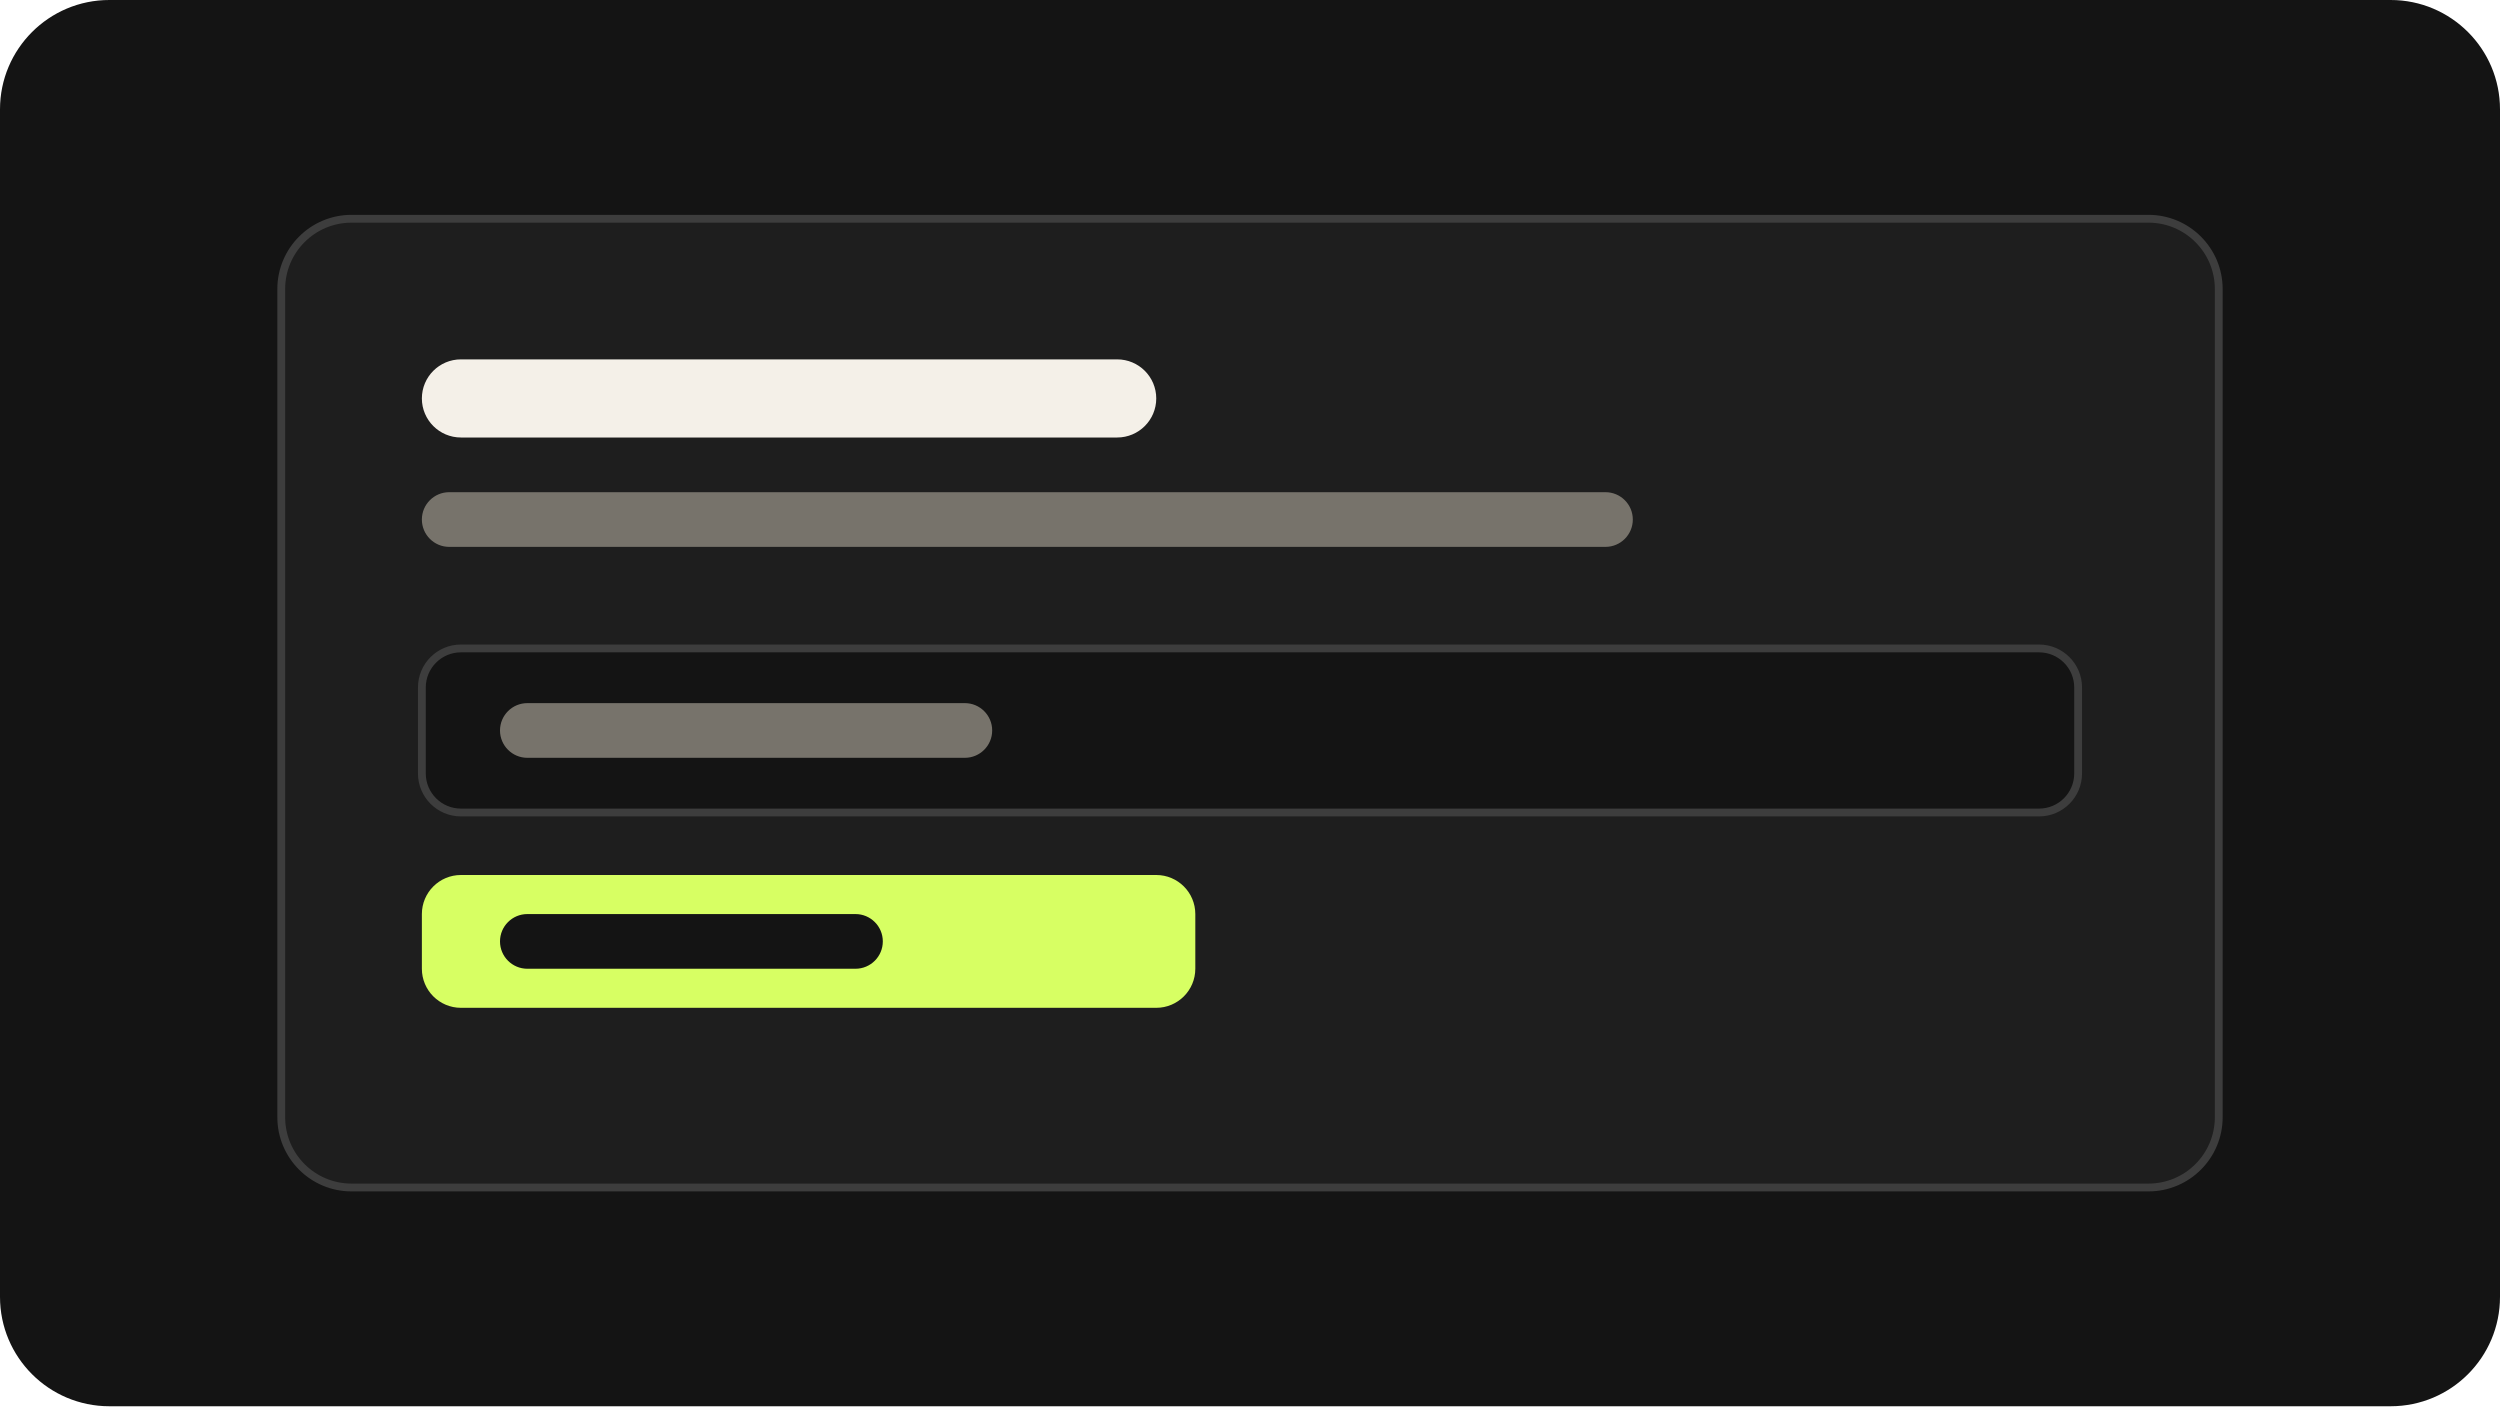
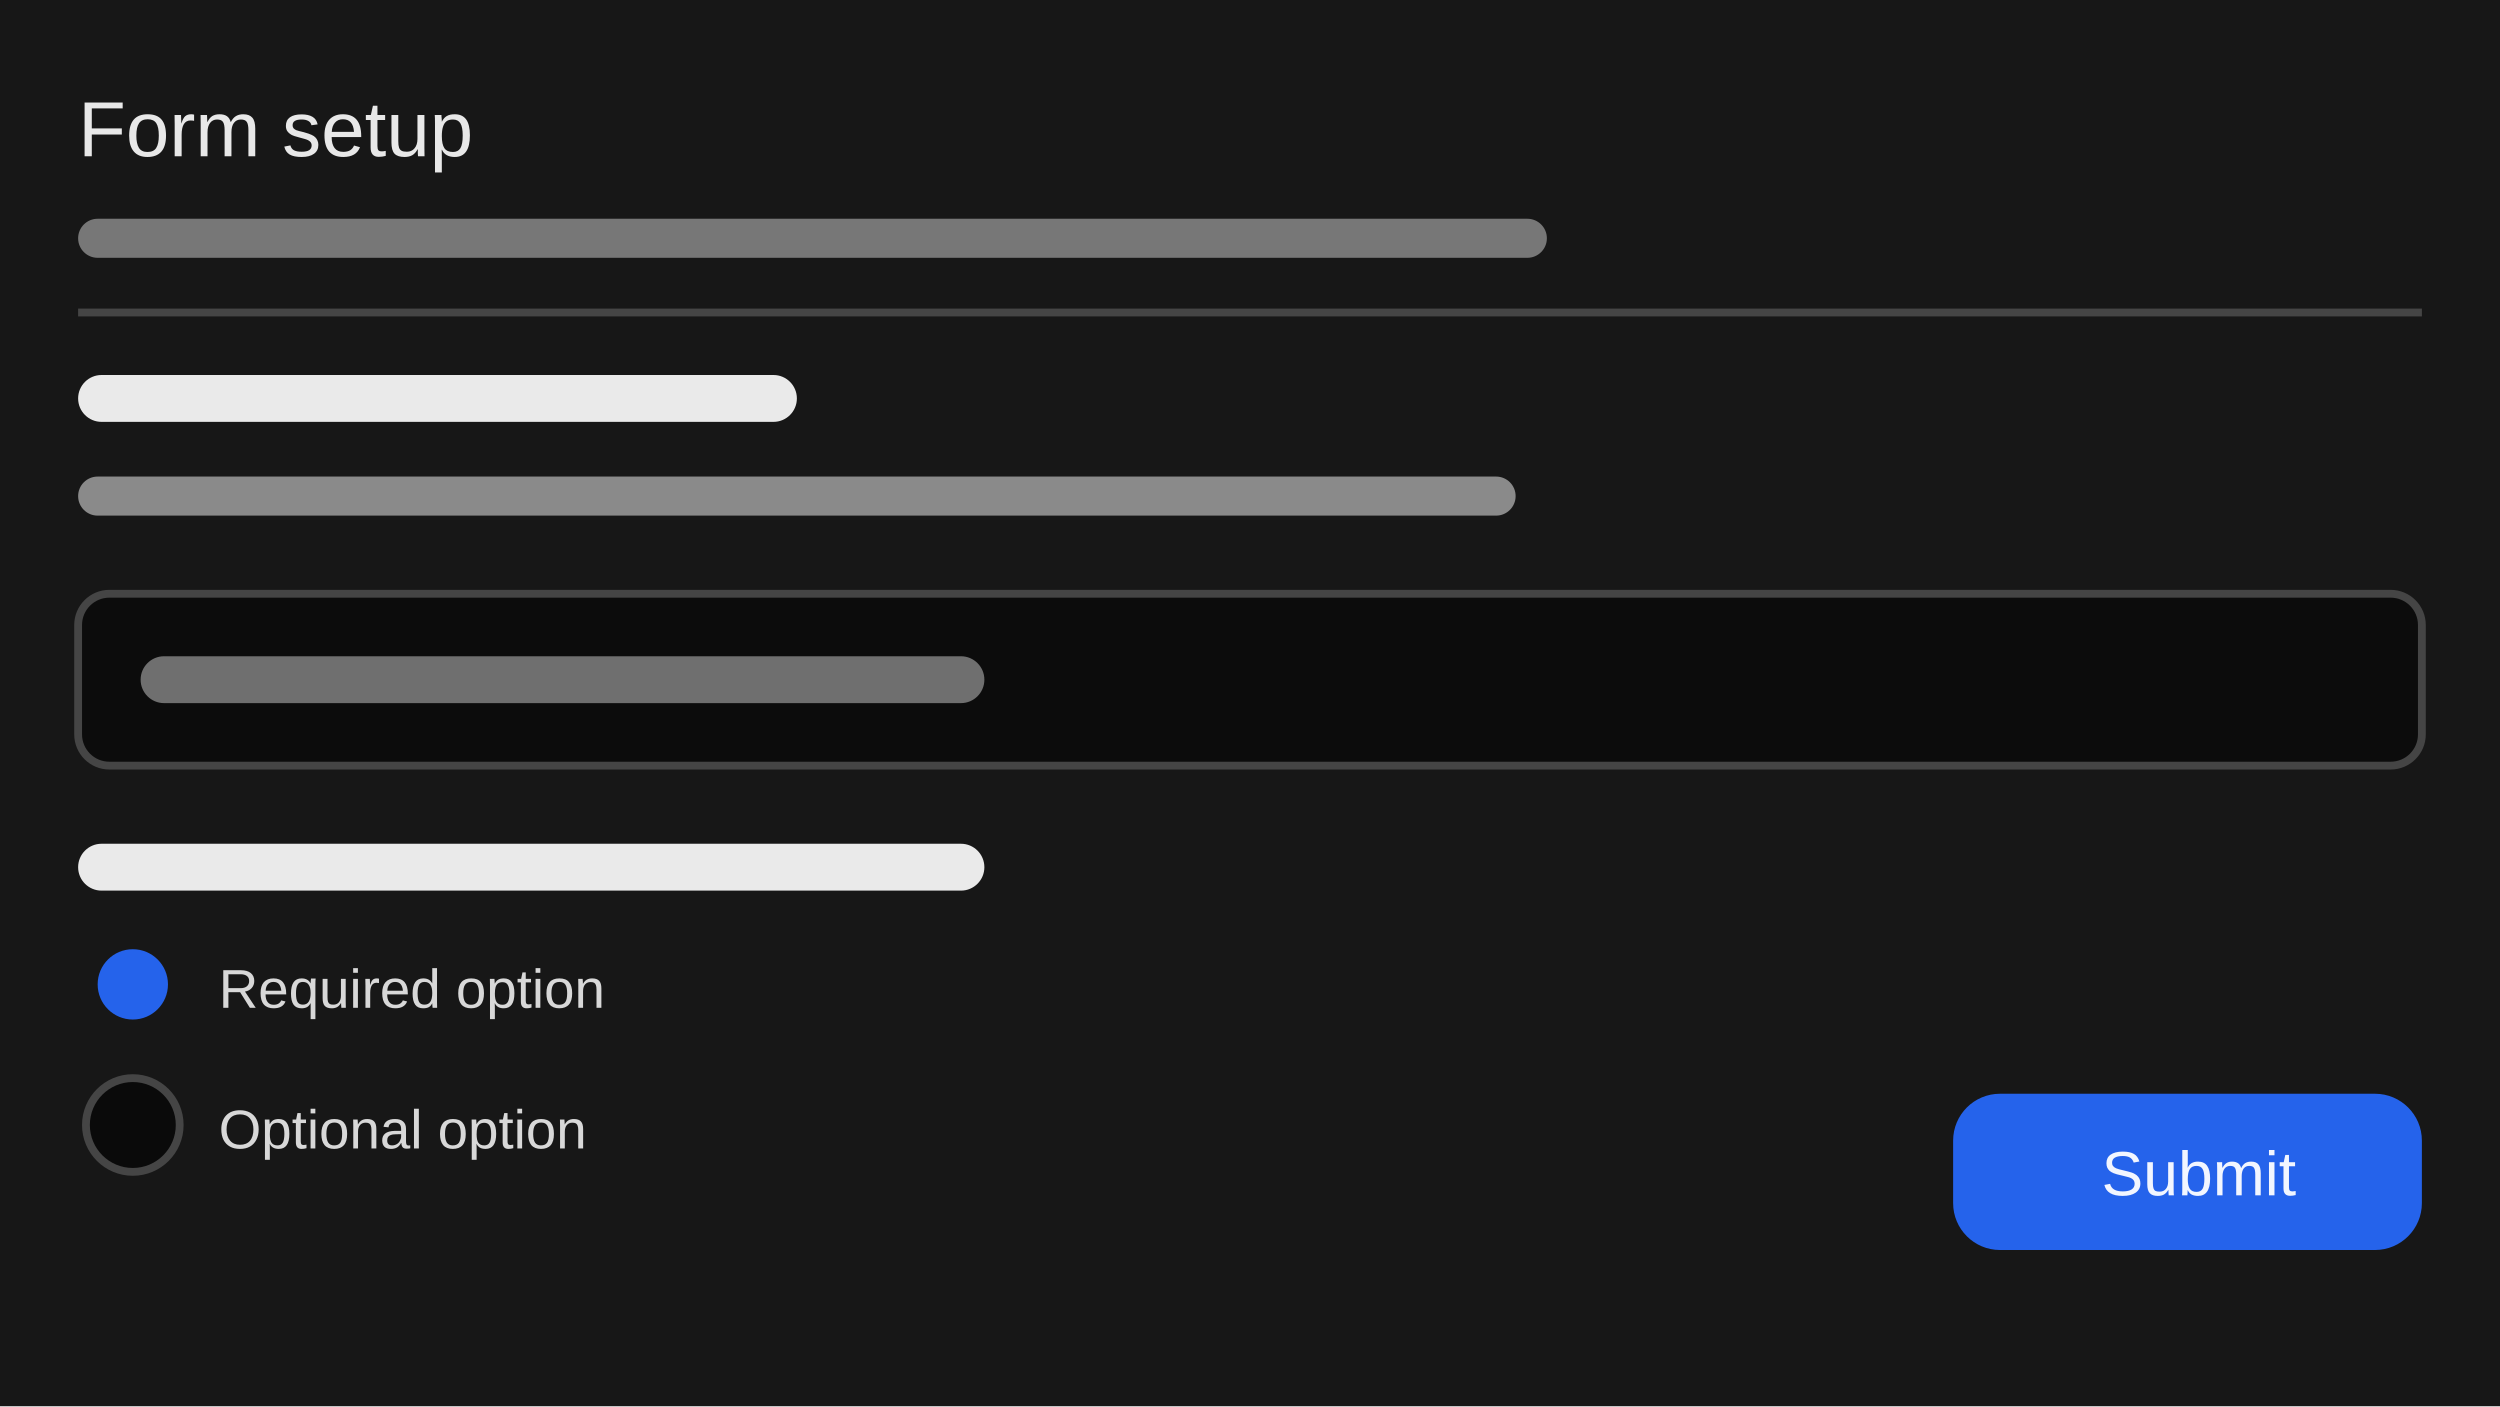
- <svg xmlns="http://www.w3.org/2000/svg" width="640" height="360" viewBox="0 0 640 360" fill="none">
-   <rect width="640" height="360" rx="28" fill="#141414" />
-   <rect x="72" y="56" width="496" height="248" rx="18" fill="#1E1E1E" stroke="#3D3D3D" stroke-width="2" />
-   <rect x="108" y="92" width="188" height="20" rx="10" fill="#F4F0E8" />
-   <rect x="108" y="126" width="310" height="14" rx="7" fill="#77736B" />
-   <rect x="108" y="166" width="424" height="42" rx="10" fill="#141414" stroke="#3D3D3D" stroke-width="2" />
-   <rect x="128" y="180" width="126" height="14" rx="7" fill="#77736B" />
-   <rect x="108" y="224" width="198" height="34" rx="10" fill="#D7FF63" />
-   <rect x="128" y="234" width="98" height="14" rx="7" fill="#141414" />
+ <svg xmlns="http://www.w3.org/2000/svg" width="320" height="180" viewBox="0 0 320 180" fill="none">
+   <rect width="320" height="180" fill="#171717" />
+   <text x="10" y="20" font-size="10" fill="#E8E8E8" font-family="Arial, sans-serif">Form setup</text>
+   <rect x="10" y="28" width="188" height="5" rx="2.5" fill="#777" />
+   <line x1="10" y1="40" x2="310" y2="40" stroke="#454545" />
+   <rect x="10" y="48" width="92" height="6" rx="3" fill="#EAEAEA" />
+   <rect x="10" y="61" width="184" height="5" rx="2.5" fill="#8A8A8A" />
+   <rect x="10" y="76" width="300" height="22" rx="4" fill="#0C0C0C" stroke="#454545" />
+   <rect x="18" y="84" width="108" height="6" rx="3" fill="#6F6F6F" />
+   <rect x="10" y="108" width="116" height="6" rx="3" fill="#EAEAEA" />
+   <circle cx="17" cy="126" r="4.5" fill="#2563EB" />
+   <text x="28" y="129" font-size="7" fill="#D8D8D8" font-family="Arial, sans-serif">Required option</text>
+   <circle cx="17" cy="144" r="6" fill="#0A0A0A" stroke="#454545" />
+   <text x="28" y="147" font-size="7" fill="#D8D8D8" font-family="Arial, sans-serif">Optional option</text>
+   <rect x="250" y="140" width="60" height="20" rx="6" fill="#2563EB" />
+   <text x="269" y="153" font-size="8" fill="#F2F6FF" font-family="Arial, sans-serif">Submit</text>
</svg>
